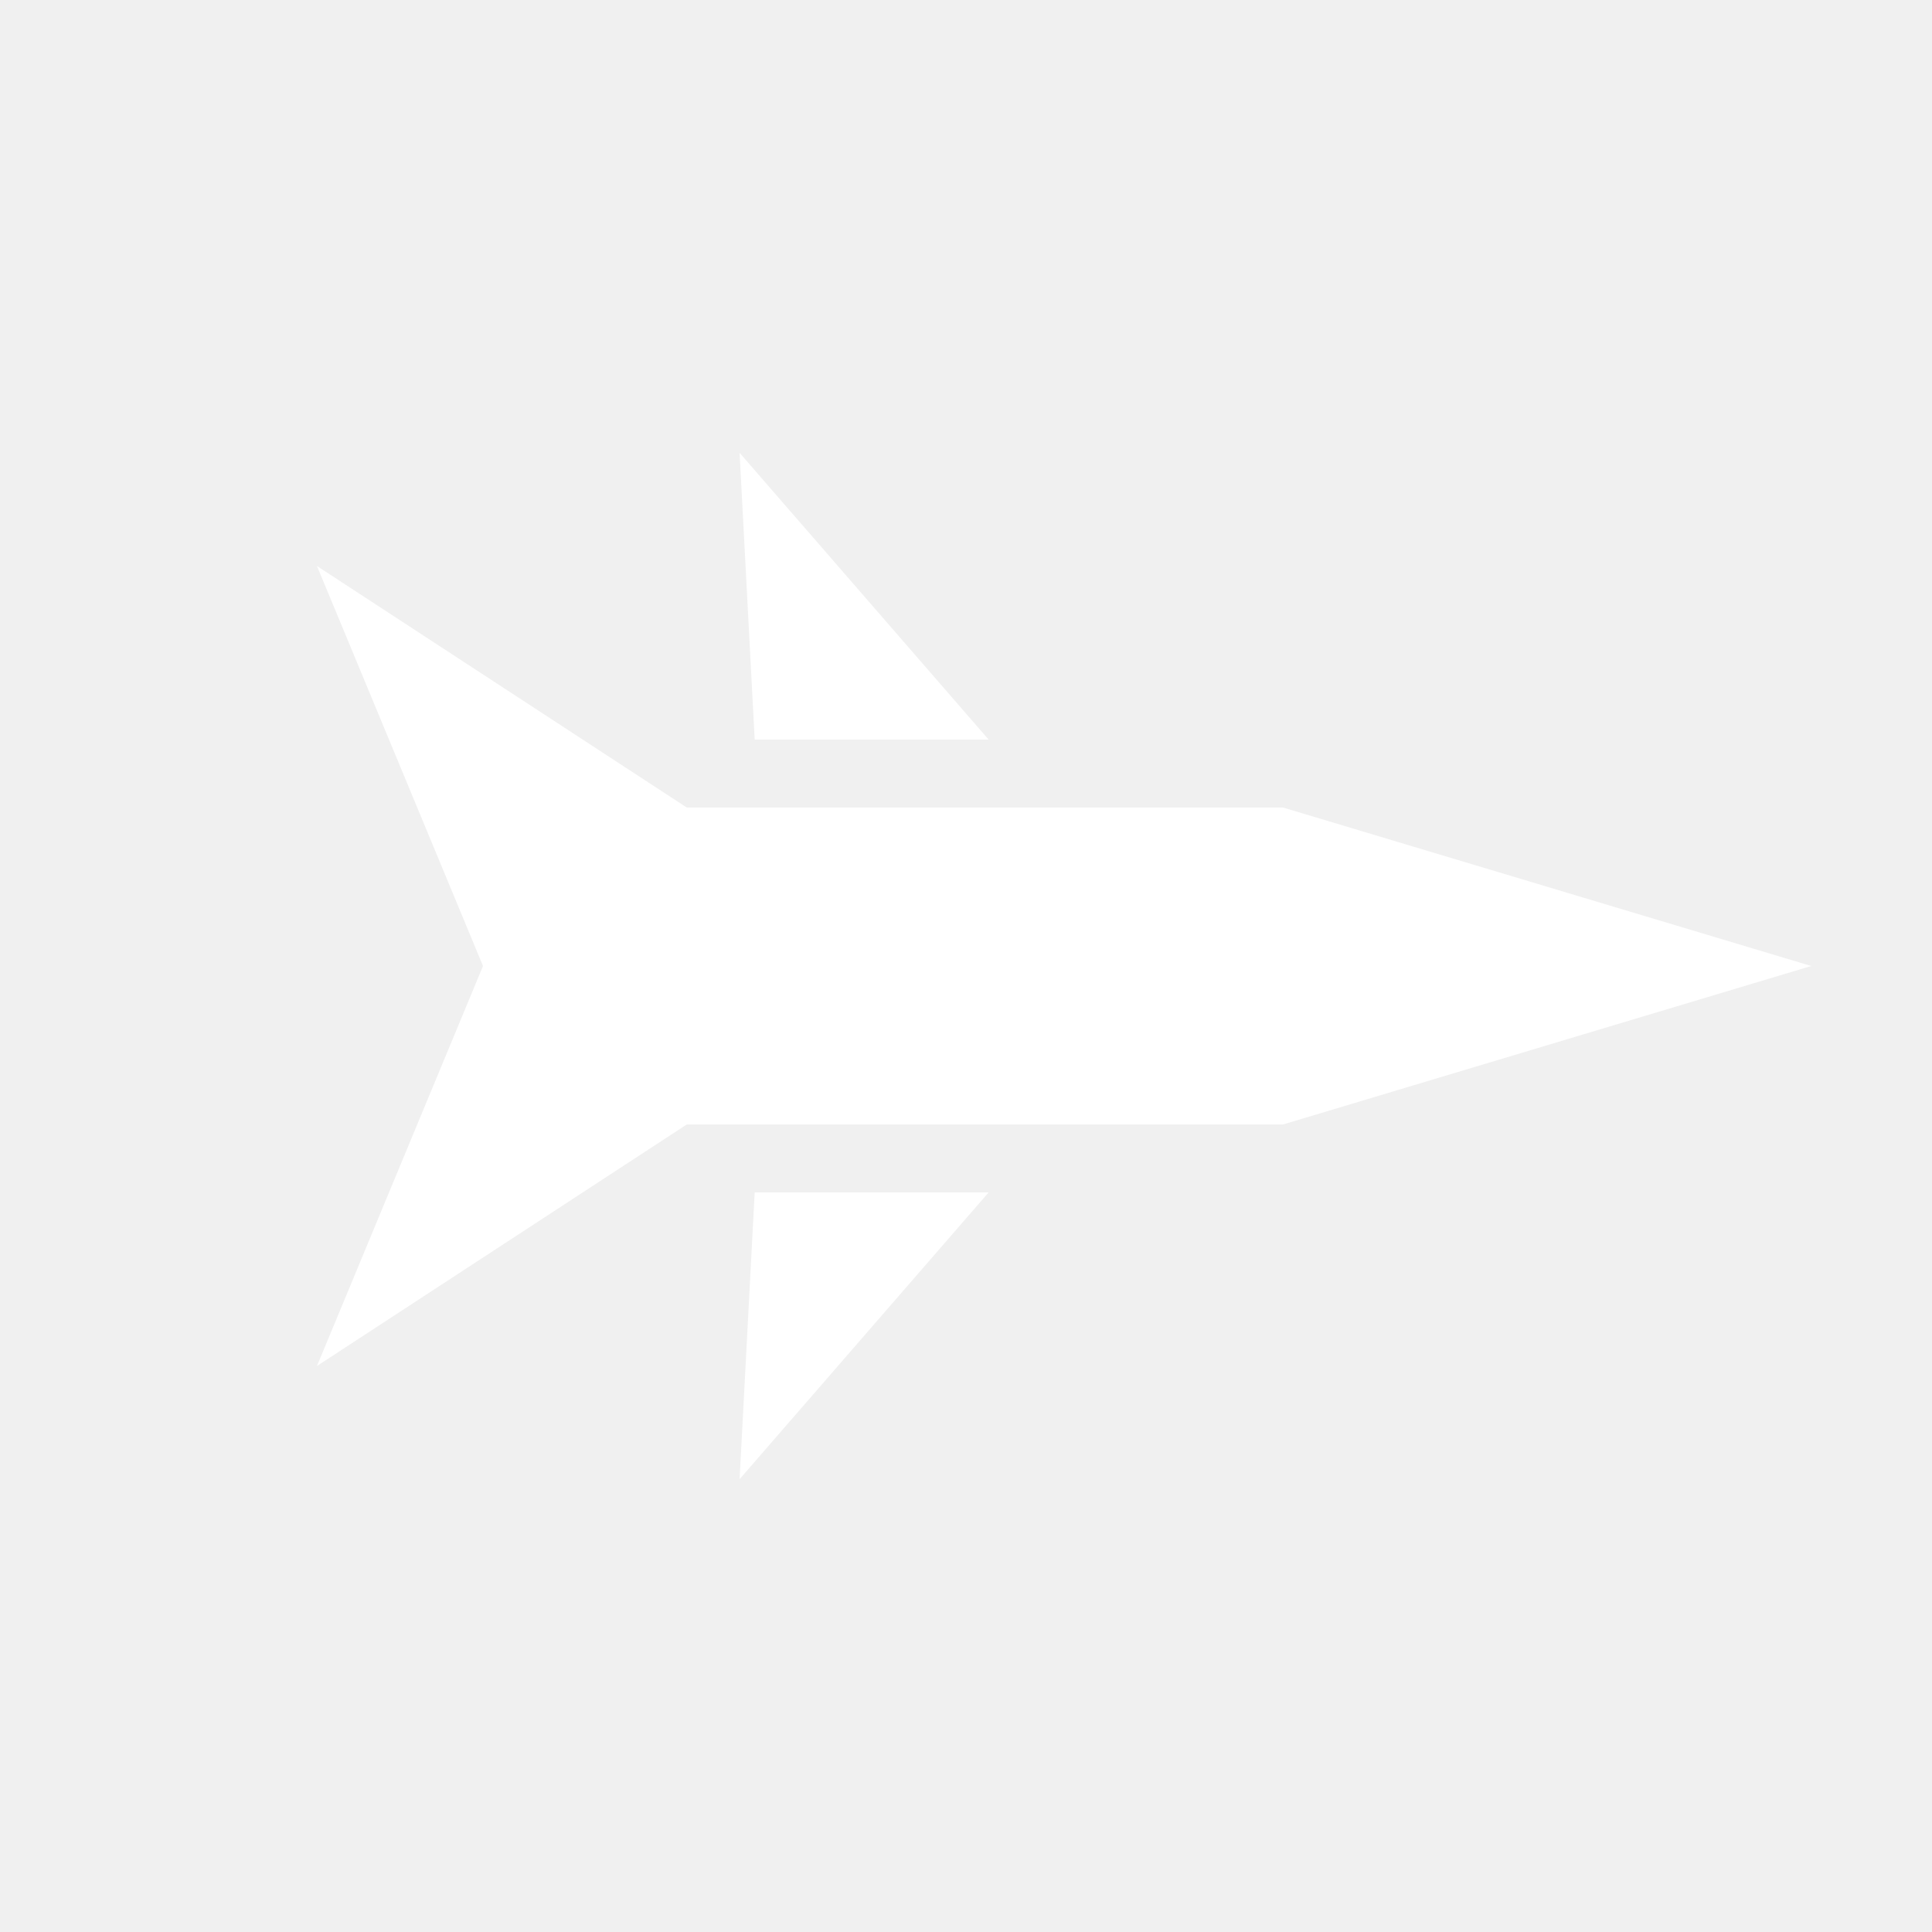
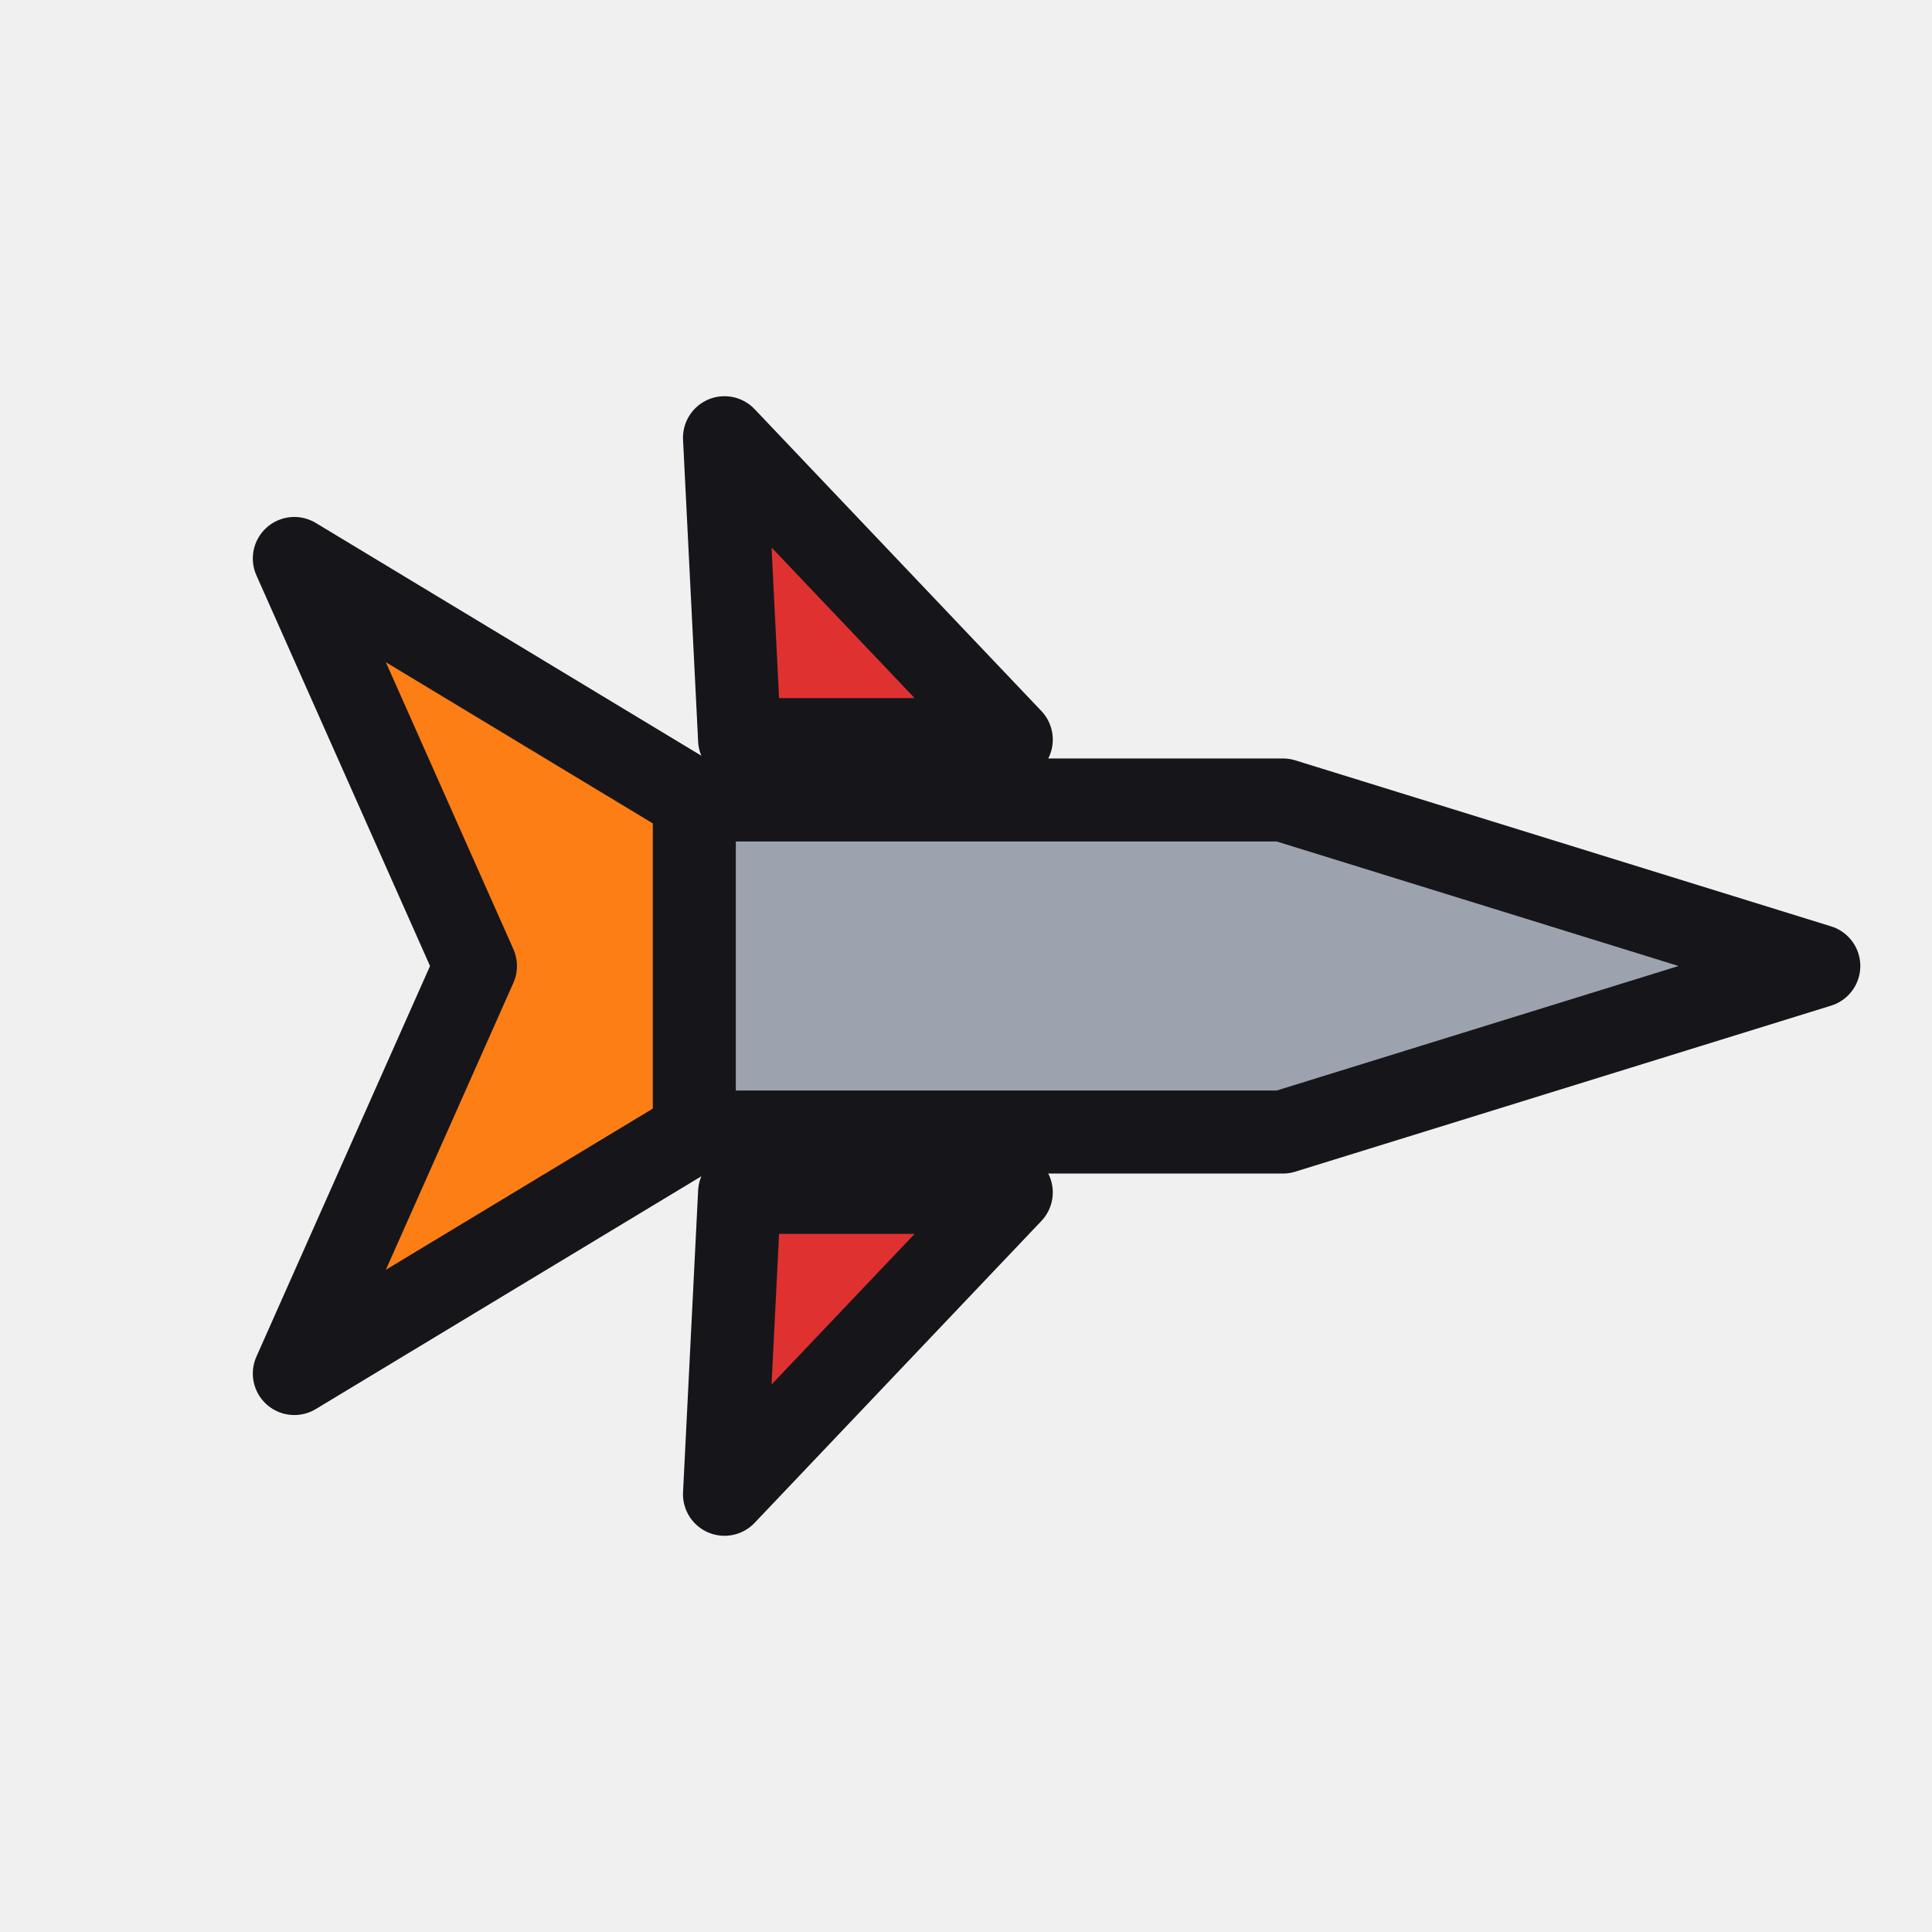
<svg xmlns="http://www.w3.org/2000/svg" viewBox="0 0 512 512" width="512" height="512">
-   <g fill="#ffffff">
-     <path d="M170,214 L340,214 L480,256 L340,298 L170,298 Z" />
-     <path d="M84,150 L182,214 L182,298 L84,362 L128,256 Z" />
-     <path d="M196,120 L262,196 L200,196 Z" />
-     <path d="M196,392 L262,316 L200,316 Z" />
+   <g stroke="#16161a" stroke-width="22" stroke-linejoin="round" stroke-linecap="round">
+     <path d="M172,212 L340,212 L482,256 L340,300 L172,300 Z" fill="#9ca3af" />
+     <path d="M78,148 L184,212 L184,300 L78,364 L126,256 Z" fill="#fd7e14" />
+     <path d="M192,116 L268,196 L196,196 Z" fill="#e03131" />
+     <path d="M192,396 L268,316 L196,316 Z" fill="#e03131" />
  </g>
</svg>
